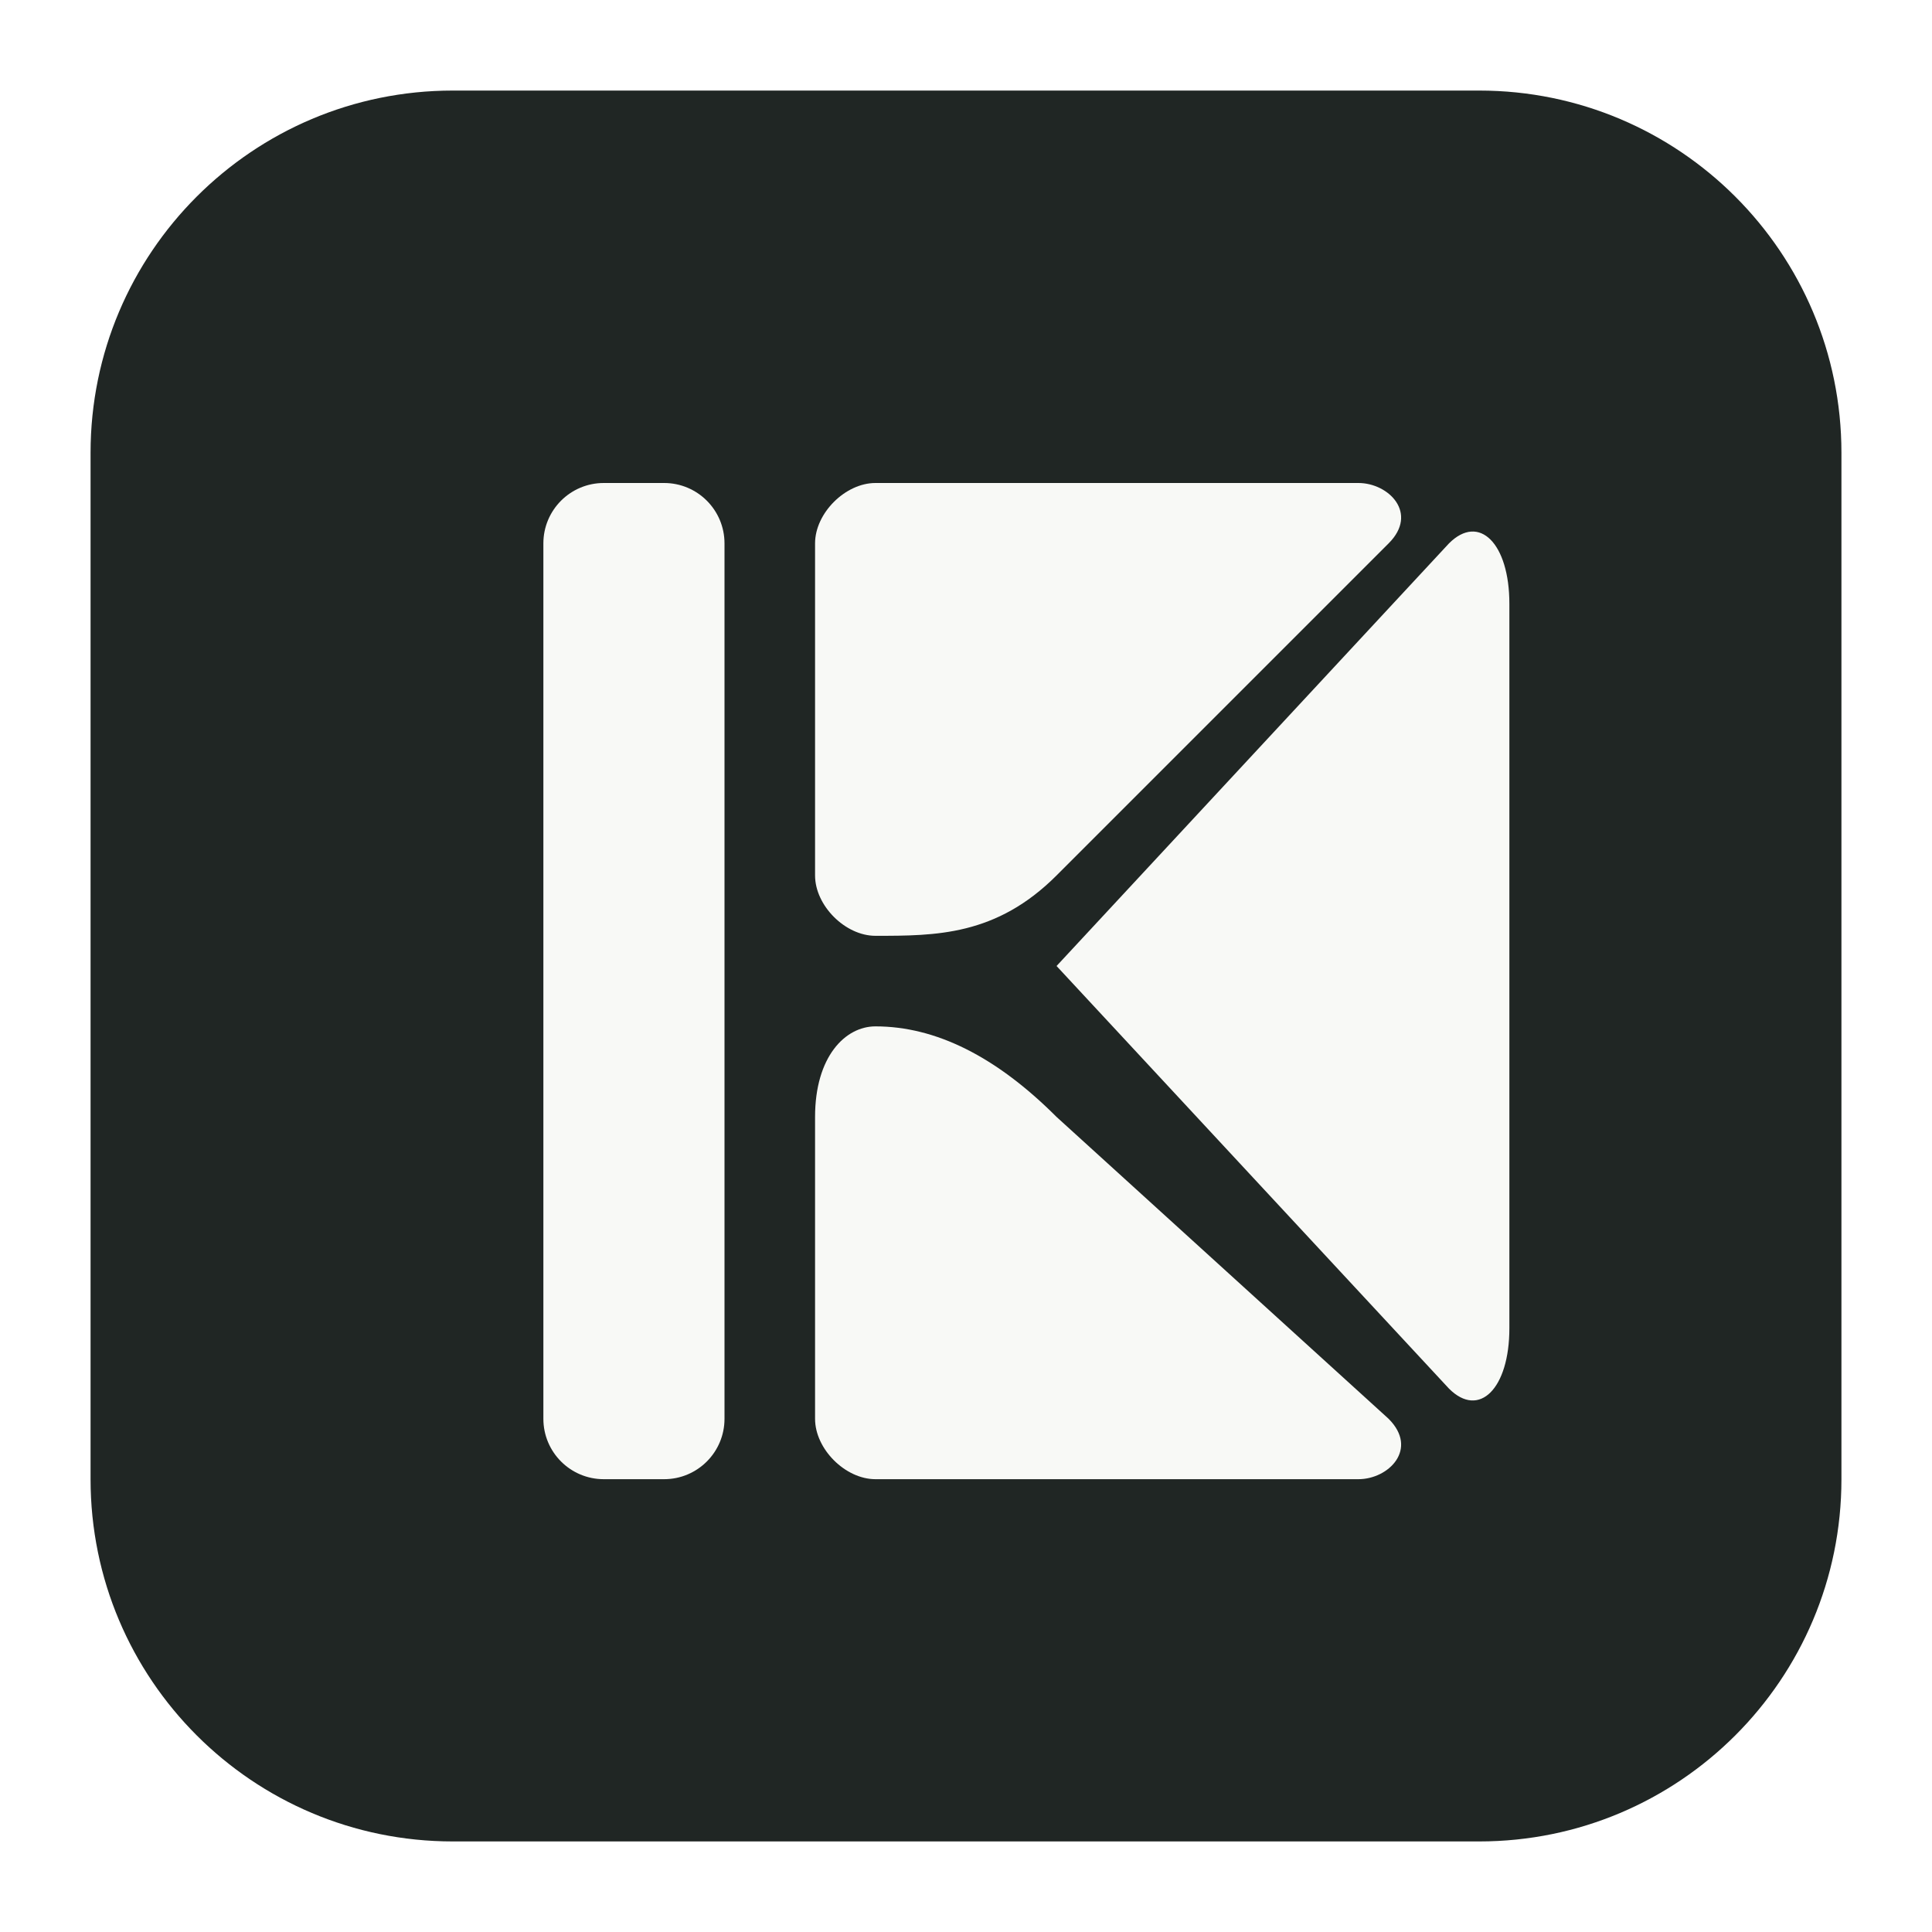
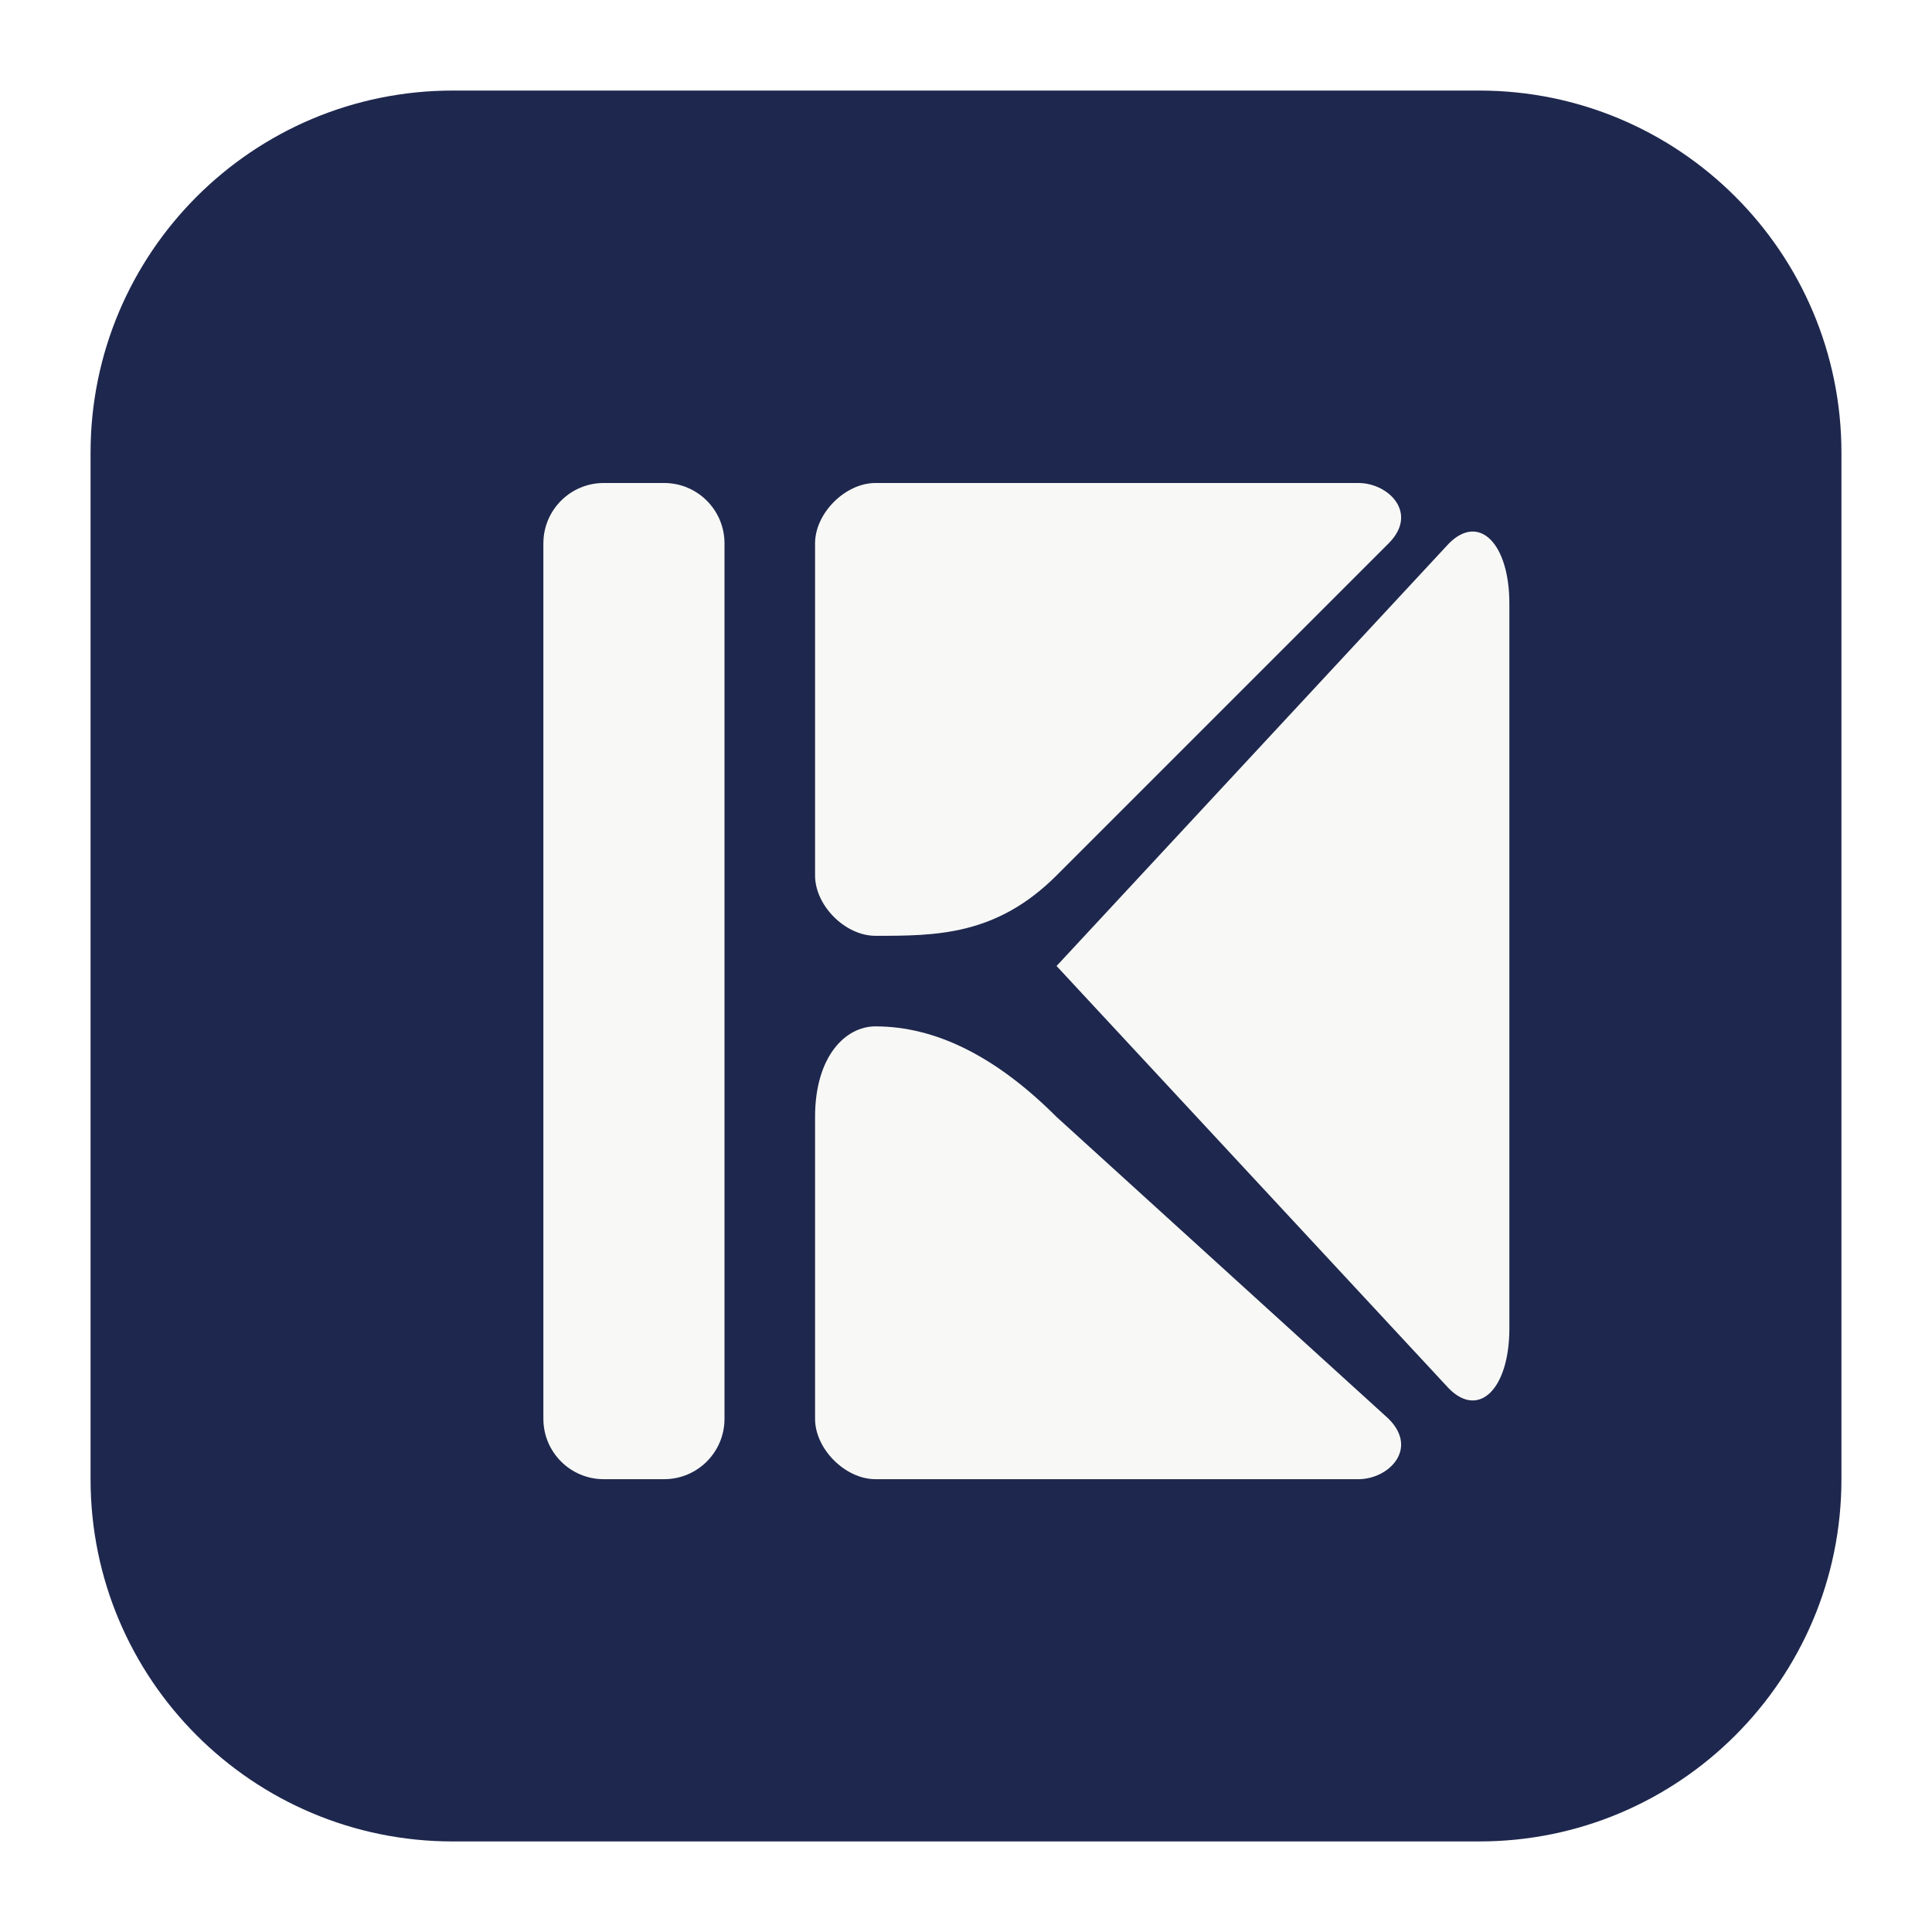
<svg xmlns="http://www.w3.org/2000/svg" viewBox="0 0 64 64" fill="none">
-   <rect x="3" y="3" width="58" height="58" rx="12" fill="#202624" />
+   <rect x="3" y="3" width="58" height="58" rx="12" fill="#1E274D" />
  <rect x="18" y="16" width="6" height="33" rx="2" fill="#F8F9F6" />
  <path d="M27 18C27 17 28 16 29 16H45C46 16 47 17 46 18L35 29C33 31 31 31 29 31H29C28 31 27 30 27 29V18Z" fill="#F8F9F6" />
  <path d="M35 32L48 18C49 17 50 18 50 20V44C50 46 49 47 48 46L35 32Z" fill="#F8F9F6" />
  <path d="M27 37C27 35 28 34 29 34H29C31 34 33 35 35 37L46 47C47 48 46 49 45 49H29C28 49 27 48 27 47V37Z" fill="#F8F9F6" />
</svg>
